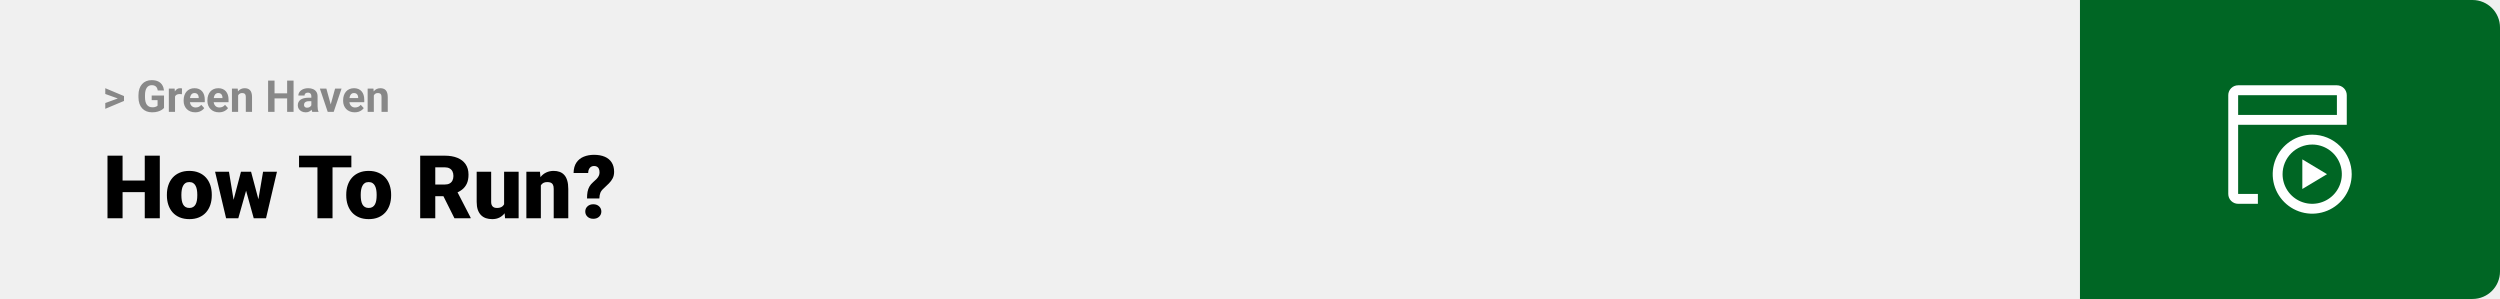
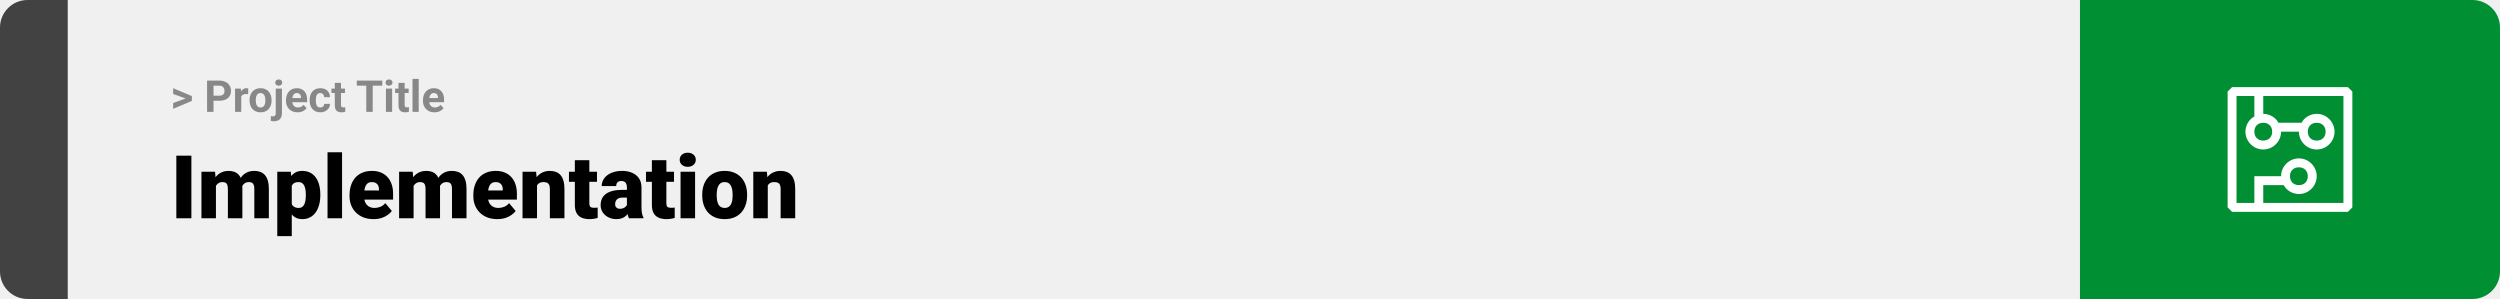
<svg xmlns="http://www.w3.org/2000/svg" width="1363" height="163" viewBox="0 0 1363 163" fill="none">
-   <rect width="1134" height="163" fill="#F0F0F0" />
-   <path d="M64.906 53.922L57.395 51.238V48.086L67.602 52.375V54.637L64.906 53.922ZM57.395 56.172L64.918 53.43L67.602 52.785V55.035L57.395 59.324V56.172ZM89.422 52.082V58.844C89.156 59.164 88.746 59.512 88.191 59.887C87.637 60.254 86.922 60.57 86.047 60.836C85.172 61.102 84.113 61.234 82.871 61.234C81.769 61.234 80.766 61.055 79.859 60.695C78.953 60.328 78.172 59.793 77.516 59.09C76.867 58.387 76.367 57.527 76.016 56.512C75.664 55.488 75.488 54.32 75.488 53.008V51.941C75.488 50.629 75.656 49.461 75.992 48.438C76.336 47.414 76.824 46.551 77.457 45.848C78.09 45.145 78.844 44.609 79.719 44.242C80.594 43.875 81.566 43.691 82.637 43.691C84.121 43.691 85.34 43.934 86.293 44.418C87.246 44.895 87.973 45.559 88.473 46.41C88.981 47.254 89.293 48.223 89.41 49.316H86C85.914 48.738 85.75 48.234 85.508 47.805C85.266 47.375 84.918 47.039 84.465 46.797C84.019 46.555 83.441 46.434 82.731 46.434C82.144 46.434 81.621 46.555 81.16 46.797C80.707 47.031 80.324 47.379 80.012 47.84C79.699 48.301 79.461 48.871 79.297 49.551C79.133 50.23 79.051 51.02 79.051 51.918V53.008C79.051 53.898 79.137 54.688 79.309 55.375C79.481 56.055 79.734 56.629 80.07 57.098C80.414 57.559 80.836 57.906 81.336 58.141C81.836 58.375 82.418 58.492 83.082 58.492C83.637 58.492 84.098 58.445 84.465 58.352C84.84 58.258 85.141 58.145 85.367 58.012C85.602 57.871 85.781 57.738 85.906 57.613V54.59H82.695V52.082H89.422ZM95.422 51.086V61H92.047V48.32H95.223L95.422 51.086ZM99.242 48.238L99.184 51.367C99.019 51.344 98.82 51.324 98.586 51.309C98.359 51.285 98.152 51.273 97.965 51.273C97.488 51.273 97.074 51.336 96.723 51.461C96.379 51.578 96.09 51.754 95.856 51.988C95.629 52.223 95.457 52.508 95.34 52.844C95.231 53.18 95.168 53.562 95.152 53.992L94.473 53.781C94.473 52.961 94.555 52.207 94.719 51.52C94.883 50.824 95.121 50.219 95.434 49.703C95.754 49.188 96.144 48.789 96.606 48.508C97.066 48.227 97.594 48.086 98.188 48.086C98.375 48.086 98.566 48.102 98.762 48.133C98.957 48.156 99.117 48.191 99.242 48.238ZM106.438 61.234C105.453 61.234 104.57 61.078 103.789 60.766C103.008 60.445 102.344 60.004 101.797 59.441C101.258 58.879 100.844 58.227 100.555 57.484C100.266 56.734 100.121 55.938 100.121 55.094V54.625C100.121 53.664 100.258 52.785 100.531 51.988C100.805 51.191 101.195 50.5 101.703 49.914C102.219 49.328 102.844 48.879 103.578 48.566C104.312 48.246 105.141 48.086 106.062 48.086C106.961 48.086 107.758 48.234 108.453 48.531C109.148 48.828 109.73 49.25 110.199 49.797C110.676 50.344 111.035 51 111.277 51.766C111.52 52.523 111.641 53.367 111.641 54.297V55.703H101.562V53.453H108.324V53.195C108.324 52.727 108.238 52.309 108.066 51.941C107.902 51.566 107.652 51.27 107.316 51.051C106.98 50.832 106.551 50.723 106.027 50.723C105.582 50.723 105.199 50.82 104.879 51.016C104.559 51.211 104.297 51.484 104.094 51.836C103.898 52.188 103.75 52.602 103.648 53.078C103.555 53.547 103.508 54.062 103.508 54.625V55.094C103.508 55.602 103.578 56.07 103.719 56.5C103.867 56.93 104.074 57.301 104.34 57.613C104.613 57.926 104.941 58.168 105.324 58.34C105.715 58.512 106.156 58.598 106.648 58.598C107.258 58.598 107.824 58.48 108.348 58.246C108.879 58.004 109.336 57.641 109.719 57.156L111.359 58.938C111.094 59.32 110.73 59.688 110.27 60.039C109.816 60.391 109.27 60.68 108.629 60.906C107.988 61.125 107.258 61.234 106.438 61.234ZM119.398 61.234C118.414 61.234 117.531 61.078 116.75 60.766C115.969 60.445 115.305 60.004 114.758 59.441C114.219 58.879 113.805 58.227 113.516 57.484C113.227 56.734 113.082 55.938 113.082 55.094V54.625C113.082 53.664 113.219 52.785 113.492 51.988C113.766 51.191 114.156 50.5 114.664 49.914C115.18 49.328 115.805 48.879 116.539 48.566C117.273 48.246 118.102 48.086 119.023 48.086C119.922 48.086 120.719 48.234 121.414 48.531C122.109 48.828 122.691 49.25 123.16 49.797C123.637 50.344 123.996 51 124.238 51.766C124.48 52.523 124.602 53.367 124.602 54.297V55.703H114.523V53.453H121.285V53.195C121.285 52.727 121.199 52.309 121.027 51.941C120.863 51.566 120.613 51.27 120.277 51.051C119.941 50.832 119.512 50.723 118.988 50.723C118.543 50.723 118.16 50.82 117.84 51.016C117.52 51.211 117.258 51.484 117.055 51.836C116.859 52.188 116.711 52.602 116.609 53.078C116.516 53.547 116.469 54.062 116.469 54.625V55.094C116.469 55.602 116.539 56.07 116.68 56.5C116.828 56.93 117.035 57.301 117.301 57.613C117.574 57.926 117.902 58.168 118.285 58.34C118.676 58.512 119.117 58.598 119.609 58.598C120.219 58.598 120.785 58.48 121.309 58.246C121.84 58.004 122.297 57.641 122.68 57.156L124.32 58.938C124.055 59.32 123.691 59.688 123.23 60.039C122.777 60.391 122.23 60.68 121.59 60.906C120.949 61.125 120.219 61.234 119.398 61.234ZM129.828 51.027V61H126.453V48.32H129.617L129.828 51.027ZM129.336 54.215H128.422C128.422 53.277 128.543 52.434 128.785 51.684C129.027 50.926 129.367 50.281 129.805 49.75C130.242 49.211 130.762 48.801 131.363 48.52C131.973 48.23 132.652 48.086 133.402 48.086C133.996 48.086 134.539 48.172 135.031 48.344C135.523 48.516 135.945 48.789 136.297 49.164C136.656 49.539 136.93 50.035 137.117 50.652C137.312 51.27 137.41 52.023 137.41 52.914V61H134.012V52.902C134.012 52.34 133.934 51.902 133.777 51.59C133.621 51.277 133.391 51.059 133.086 50.934C132.789 50.801 132.422 50.734 131.984 50.734C131.531 50.734 131.137 50.824 130.801 51.004C130.473 51.184 130.199 51.434 129.98 51.754C129.77 52.066 129.609 52.434 129.5 52.855C129.391 53.277 129.336 53.73 129.336 54.215ZM157.543 50.887V53.629H148.637V50.887H157.543ZM149.68 43.938V61H146.164V43.938H149.68ZM160.051 43.938V61H156.547V43.938H160.051ZM169.742 58.141V52.492C169.742 52.086 169.676 51.738 169.543 51.449C169.41 51.152 169.203 50.922 168.922 50.758C168.648 50.594 168.293 50.512 167.855 50.512C167.48 50.512 167.156 50.578 166.883 50.711C166.609 50.836 166.398 51.02 166.25 51.262C166.102 51.496 166.027 51.773 166.027 52.094H162.652C162.652 51.555 162.777 51.043 163.027 50.559C163.277 50.074 163.641 49.648 164.117 49.281C164.594 48.906 165.16 48.613 165.816 48.402C166.48 48.191 167.223 48.086 168.043 48.086C169.027 48.086 169.902 48.25 170.668 48.578C171.434 48.906 172.035 49.398 172.473 50.055C172.918 50.711 173.141 51.531 173.141 52.516V57.941C173.141 58.637 173.184 59.207 173.27 59.652C173.355 60.09 173.48 60.473 173.645 60.801V61H170.234C170.07 60.656 169.945 60.227 169.859 59.711C169.781 59.188 169.742 58.664 169.742 58.141ZM170.188 53.277L170.211 55.188H168.324C167.879 55.188 167.492 55.238 167.164 55.34C166.836 55.441 166.566 55.586 166.355 55.773C166.145 55.953 165.988 56.164 165.887 56.406C165.793 56.648 165.746 56.914 165.746 57.203C165.746 57.492 165.812 57.754 165.945 57.988C166.078 58.215 166.27 58.395 166.52 58.527C166.77 58.652 167.062 58.715 167.398 58.715C167.906 58.715 168.348 58.613 168.723 58.41C169.098 58.207 169.387 57.957 169.59 57.66C169.801 57.363 169.91 57.082 169.918 56.816L170.809 58.246C170.684 58.566 170.512 58.898 170.293 59.242C170.082 59.586 169.812 59.91 169.484 60.215C169.156 60.512 168.762 60.758 168.301 60.953C167.84 61.141 167.293 61.234 166.66 61.234C165.855 61.234 165.125 61.074 164.469 60.754C163.82 60.426 163.305 59.977 162.922 59.406C162.547 58.828 162.359 58.172 162.359 57.438C162.359 56.773 162.484 56.184 162.734 55.668C162.984 55.152 163.352 54.719 163.836 54.367C164.328 54.008 164.941 53.738 165.676 53.559C166.41 53.371 167.262 53.277 168.23 53.277H170.188ZM179.867 58.539L182.68 48.32H186.207L181.93 61H179.797L179.867 58.539ZM177.934 48.32L180.758 58.551L180.816 61H178.672L174.395 48.32H177.934ZM193.391 61.234C192.406 61.234 191.523 61.078 190.742 60.766C189.961 60.445 189.297 60.004 188.75 59.441C188.211 58.879 187.797 58.227 187.508 57.484C187.219 56.734 187.074 55.938 187.074 55.094V54.625C187.074 53.664 187.211 52.785 187.484 51.988C187.758 51.191 188.148 50.5 188.656 49.914C189.172 49.328 189.797 48.879 190.531 48.566C191.266 48.246 192.094 48.086 193.016 48.086C193.914 48.086 194.711 48.234 195.406 48.531C196.102 48.828 196.684 49.25 197.152 49.797C197.629 50.344 197.988 51 198.23 51.766C198.473 52.523 198.594 53.367 198.594 54.297V55.703H188.516V53.453H195.277V53.195C195.277 52.727 195.191 52.309 195.02 51.941C194.855 51.566 194.605 51.27 194.27 51.051C193.934 50.832 193.504 50.723 192.98 50.723C192.535 50.723 192.152 50.82 191.832 51.016C191.512 51.211 191.25 51.484 191.047 51.836C190.852 52.188 190.703 52.602 190.602 53.078C190.508 53.547 190.461 54.062 190.461 54.625V55.094C190.461 55.602 190.531 56.07 190.672 56.5C190.82 56.93 191.027 57.301 191.293 57.613C191.566 57.926 191.895 58.168 192.277 58.34C192.668 58.512 193.109 58.598 193.602 58.598C194.211 58.598 194.777 58.48 195.301 58.246C195.832 58.004 196.289 57.641 196.672 57.156L198.312 58.938C198.047 59.32 197.684 59.688 197.223 60.039C196.77 60.391 196.223 60.68 195.582 60.906C194.941 61.125 194.211 61.234 193.391 61.234ZM203.82 51.027V61H200.445V48.32H203.609L203.82 51.027ZM203.328 54.215H202.414C202.414 53.277 202.535 52.434 202.777 51.684C203.02 50.926 203.359 50.281 203.797 49.75C204.234 49.211 204.754 48.801 205.355 48.52C205.965 48.23 206.645 48.086 207.395 48.086C207.988 48.086 208.531 48.172 209.023 48.344C209.516 48.516 209.938 48.789 210.289 49.164C210.648 49.539 210.922 50.035 211.109 50.652C211.305 51.27 211.402 52.023 211.402 52.914V61H208.004V52.902C208.004 52.34 207.926 51.902 207.77 51.59C207.613 51.277 207.383 51.059 207.078 50.934C206.781 50.801 206.414 50.734 205.977 50.734C205.523 50.734 205.129 50.824 204.793 51.004C204.465 51.184 204.191 51.434 203.973 51.754C203.762 52.066 203.602 52.434 203.492 52.855C203.383 53.277 203.328 53.73 203.328 54.215Z" fill="#888888" />
-   <path d="M81.594 98.422V104.75H64.086V98.422H81.594ZM66.828 84.875V119H58.602V84.875H66.828ZM87.125 84.875V119H78.922V84.875H87.125ZM90.992 106.578V106.086C90.992 104.227 91.258 102.516 91.789 100.953C92.32 99.375 93.102 98.008 94.133 96.852C95.164 95.695 96.438 94.797 97.953 94.156C99.469 93.5 101.219 93.172 103.203 93.172C105.203 93.172 106.961 93.5 108.477 94.156C110.008 94.797 111.289 95.695 112.32 96.852C113.352 98.008 114.133 99.375 114.664 100.953C115.195 102.516 115.461 104.227 115.461 106.086V106.578C115.461 108.422 115.195 110.133 114.664 111.711C114.133 113.273 113.352 114.641 112.32 115.812C111.289 116.969 110.016 117.867 108.5 118.508C106.984 119.148 105.234 119.469 103.25 119.469C101.266 119.469 99.508 119.148 97.977 118.508C96.445 117.867 95.164 116.969 94.133 115.812C93.102 114.641 92.32 113.273 91.789 111.711C91.258 110.133 90.992 108.422 90.992 106.578ZM98.891 106.086V106.578C98.891 107.531 98.961 108.422 99.102 109.25C99.242 110.078 99.477 110.805 99.805 111.43C100.133 112.039 100.578 112.516 101.141 112.859C101.703 113.203 102.406 113.375 103.25 113.375C104.078 113.375 104.766 113.203 105.312 112.859C105.875 112.516 106.32 112.039 106.648 111.43C106.977 110.805 107.211 110.078 107.352 109.25C107.492 108.422 107.562 107.531 107.562 106.578V106.086C107.562 105.164 107.492 104.297 107.352 103.484C107.211 102.656 106.977 101.93 106.648 101.305C106.32 100.664 105.875 100.164 105.312 99.805C104.75 99.445 104.047 99.266 103.203 99.266C102.375 99.266 101.68 99.445 101.117 99.805C100.57 100.164 100.133 100.664 99.805 101.305C99.477 101.93 99.242 102.656 99.102 103.484C98.961 104.297 98.891 105.164 98.891 106.086ZM126.688 111.453L131.375 93.641H136.32L134.562 102.57L129.922 119H125.961L126.688 111.453ZM124.836 93.641L127.742 111.312L128.07 119H123.266L117.266 93.641H124.836ZM140.492 110.938L143.422 93.641H150.992L145.039 119H140.234L140.492 110.938ZM136.883 93.641L141.617 111.406L142.344 119H138.336L133.789 102.617L132.102 93.641H136.883ZM181.297 84.875V119H173.07V84.875H181.297ZM191.562 84.875V91.227H163.039V84.875H191.562ZM188.773 106.578V106.086C188.773 104.227 189.039 102.516 189.57 100.953C190.102 99.375 190.883 98.008 191.914 96.852C192.945 95.695 194.219 94.797 195.734 94.156C197.25 93.5 199 93.172 200.984 93.172C202.984 93.172 204.742 93.5 206.258 94.156C207.789 94.797 209.07 95.695 210.102 96.852C211.133 98.008 211.914 99.375 212.445 100.953C212.977 102.516 213.242 104.227 213.242 106.086V106.578C213.242 108.422 212.977 110.133 212.445 111.711C211.914 113.273 211.133 114.641 210.102 115.812C209.07 116.969 207.797 117.867 206.281 118.508C204.766 119.148 203.016 119.469 201.031 119.469C199.047 119.469 197.289 119.148 195.758 118.508C194.227 117.867 192.945 116.969 191.914 115.812C190.883 114.641 190.102 113.273 189.57 111.711C189.039 110.133 188.773 108.422 188.773 106.578ZM196.672 106.086V106.578C196.672 107.531 196.742 108.422 196.883 109.25C197.023 110.078 197.258 110.805 197.586 111.43C197.914 112.039 198.359 112.516 198.922 112.859C199.484 113.203 200.188 113.375 201.031 113.375C201.859 113.375 202.547 113.203 203.094 112.859C203.656 112.516 204.102 112.039 204.43 111.43C204.758 110.805 204.992 110.078 205.133 109.25C205.273 108.422 205.344 107.531 205.344 106.578V106.086C205.344 105.164 205.273 104.297 205.133 103.484C204.992 102.656 204.758 101.93 204.43 101.305C204.102 100.664 203.656 100.164 203.094 99.805C202.531 99.445 201.828 99.266 200.984 99.266C200.156 99.266 199.461 99.445 198.898 99.805C198.352 100.164 197.914 100.664 197.586 101.305C197.258 101.93 197.023 102.656 196.883 103.484C196.742 104.297 196.672 105.164 196.672 106.086ZM229.086 84.875H242.516C245.141 84.875 247.422 85.266 249.359 86.047C251.297 86.828 252.789 87.984 253.836 89.516C254.898 91.047 255.43 92.938 255.43 95.188C255.43 97.141 255.125 98.773 254.516 100.086C253.906 101.398 253.055 102.484 251.961 103.344C250.883 104.188 249.625 104.883 248.188 105.43L245.492 106.953H234.219L234.172 100.602H242.516C243.562 100.602 244.43 100.414 245.117 100.039C245.805 99.664 246.32 99.133 246.664 98.445C247.023 97.742 247.203 96.906 247.203 95.938C247.203 94.953 247.023 94.109 246.664 93.406C246.305 92.703 245.773 92.164 245.07 91.789C244.383 91.414 243.531 91.227 242.516 91.227H237.312V119H229.086V84.875ZM247.766 119L240.219 103.906L248.938 103.859L256.578 118.648V119H247.766ZM274.836 112.836V93.641H282.758V119H275.352L274.836 112.836ZM275.586 107.68L277.648 107.633C277.648 109.336 277.445 110.914 277.039 112.367C276.633 113.805 276.031 115.055 275.234 116.117C274.453 117.18 273.484 118.008 272.328 118.602C271.188 119.18 269.867 119.469 268.367 119.469C267.117 119.469 265.969 119.297 264.922 118.953C263.891 118.594 263 118.039 262.25 117.289C261.5 116.523 260.914 115.547 260.492 114.359C260.086 113.156 259.883 111.719 259.883 110.047V93.641H267.781V110.094C267.781 110.656 267.852 111.141 267.992 111.547C268.133 111.953 268.336 112.297 268.602 112.578C268.867 112.844 269.195 113.047 269.586 113.188C269.992 113.312 270.453 113.375 270.969 113.375C272.156 113.375 273.086 113.125 273.758 112.625C274.43 112.125 274.898 111.445 275.164 110.586C275.445 109.727 275.586 108.758 275.586 107.68ZM294.875 99.055V119H286.977V93.641H294.383L294.875 99.055ZM293.938 105.453L292.086 105.5C292.086 103.562 292.32 101.836 292.789 100.32C293.258 98.789 293.922 97.492 294.781 96.43C295.641 95.367 296.664 94.562 297.852 94.016C299.055 93.453 300.391 93.172 301.859 93.172C303.031 93.172 304.102 93.344 305.07 93.688C306.055 94.031 306.898 94.586 307.602 95.352C308.32 96.117 308.867 97.133 309.242 98.398C309.633 99.648 309.828 101.195 309.828 103.039V119H301.883V103.016C301.883 102 301.742 101.227 301.461 100.695C301.18 100.148 300.773 99.773 300.242 99.57C299.711 99.367 299.062 99.266 298.297 99.266C297.484 99.266 296.797 99.422 296.234 99.734C295.672 100.047 295.219 100.484 294.875 101.047C294.547 101.594 294.305 102.242 294.148 102.992C294.008 103.742 293.938 104.562 293.938 105.453ZM326.773 108.195H320.047C320.047 106.82 320.141 105.609 320.328 104.562C320.531 103.5 320.875 102.547 321.359 101.703C321.844 100.859 322.5 100.078 323.328 99.359C324.062 98.75 324.695 98.164 325.227 97.602C325.758 97.039 326.164 96.469 326.445 95.891C326.727 95.312 326.867 94.695 326.867 94.039C326.867 93.227 326.75 92.562 326.516 92.047C326.297 91.531 325.961 91.148 325.508 90.898C325.07 90.633 324.516 90.5 323.844 90.5C323.297 90.5 322.781 90.633 322.297 90.898C321.828 91.164 321.445 91.578 321.148 92.141C320.852 92.688 320.688 93.414 320.656 94.32H312.711C312.758 91.992 313.273 90.102 314.258 88.648C315.258 87.18 316.586 86.109 318.242 85.438C319.914 84.75 321.781 84.406 323.844 84.406C326.125 84.406 328.086 84.758 329.727 85.461C331.367 86.164 332.625 87.211 333.5 88.602C334.375 89.977 334.812 91.672 334.812 93.688C334.812 95.031 334.555 96.203 334.039 97.203C333.539 98.188 332.859 99.109 332 99.969C331.156 100.812 330.211 101.719 329.164 102.688C328.258 103.484 327.641 104.297 327.312 105.125C326.984 105.938 326.805 106.961 326.773 108.195ZM319.086 115.32C319.086 114.195 319.492 113.258 320.305 112.508C321.117 111.742 322.172 111.359 323.469 111.359C324.766 111.359 325.82 111.742 326.633 112.508C327.445 113.258 327.852 114.195 327.852 115.32C327.852 116.445 327.445 117.391 326.633 118.156C325.82 118.906 324.766 119.281 323.469 119.281C322.172 119.281 321.117 118.906 320.305 118.156C319.492 117.391 319.086 116.445 319.086 115.32Z" fill="black" />
-   <path d="M1134 0H1348C1356.28 0 1363 6.716 1363 15V148C1363 156.284 1356.28 163 1348 163H1134V0Z" fill="#006624" />
-   <path d="M1260.62 78.808C1263.81 78.808 1266.93 79.755 1269.59 81.53C1272.25 83.305 1274.32 85.828 1275.54 88.78C1276.76 91.731 1277.08 94.98 1276.46 98.113C1275.84 101.247 1274.3 104.125 1272.04 106.384C1269.78 108.643 1266.9 110.182 1263.77 110.805C1260.63 111.428 1257.39 111.108 1254.43 109.886C1251.48 108.663 1248.96 106.593 1247.18 103.936C1245.41 101.28 1244.46 98.156 1244.46 94.962C1244.46 90.677 1246.16 86.569 1249.19 83.539C1252.22 80.51 1256.33 78.808 1260.62 78.808ZM1260.62 73.423C1256.36 73.423 1252.19 74.686 1248.65 77.053C1245.11 79.42 1242.35 82.784 1240.72 86.719C1239.09 90.655 1238.66 94.986 1239.49 99.164C1240.32 103.342 1242.37 107.179 1245.39 110.192C1248.4 113.204 1252.24 115.255 1256.41 116.086C1260.59 116.917 1264.92 116.491 1268.86 114.861C1272.79 113.23 1276.16 110.47 1278.52 106.928C1280.89 103.386 1282.15 99.222 1282.15 94.962C1282.15 89.249 1279.88 83.771 1275.85 79.732C1271.81 75.692 1266.33 73.423 1260.62 73.423Z" fill="white" />
-   <path d="M1274.08 46.5H1220.23C1218.8 46.5 1217.43 47.067 1216.42 48.077C1215.41 49.087 1214.85 50.456 1214.85 51.885V105.731C1214.85 107.159 1215.41 108.528 1216.42 109.538C1217.43 110.548 1218.8 111.115 1220.23 111.115H1231V105.731H1220.23V68.038H1279.46V51.885C1279.46 50.456 1278.89 49.087 1277.88 48.077C1276.87 47.067 1275.5 46.5 1274.08 46.5ZM1220.23 62.654V51.885H1274.08V62.654H1220.23Z" fill="white" />
-   <path d="M1255.23 86.885V103.039L1268.69 94.962L1255.23 86.885Z" fill="white" />
+   <path d="M0 15C0 6.716 6.716 0 15 0H37V163H15C6.716 163 0 156.284 0 148V15Z" fill="#424242" />
+   <rect width="1097" height="163" transform="translate(37)" fill="#F0F0F0" />
+   <path d="M101.906 53.922L94.394 51.238V48.086L104.602 52.375V54.637L101.906 53.922ZM94.394 56.172L101.918 53.43L104.602 52.785V55.035L94.394 59.324V56.172ZM119.543 54.918H115.195V52.176H119.543C120.215 52.176 120.762 52.066 121.184 51.848C121.605 51.621 121.914 51.309 122.109 50.91C122.305 50.512 122.402 50.062 122.402 49.562C122.402 49.055 122.305 48.582 122.109 48.145C121.914 47.707 121.605 47.355 121.184 47.09C120.762 46.824 120.215 46.691 119.543 46.691H116.414V61H112.898V43.938H119.543C120.879 43.938 122.023 44.18 122.977 44.664C123.938 45.141 124.672 45.801 125.18 46.645C125.688 47.488 125.941 48.453 125.941 49.539C125.941 50.641 125.688 51.594 125.18 52.398C124.672 53.203 123.938 53.824 122.977 54.262C122.023 54.699 120.879 54.918 119.543 54.918ZM131.531 51.086V61H128.156V48.32H131.332L131.531 51.086ZM135.352 48.238L135.293 51.367C135.129 51.344 134.93 51.324 134.695 51.309C134.469 51.285 134.262 51.273 134.074 51.273C133.598 51.273 133.184 51.336 132.832 51.461C132.488 51.578 132.199 51.754 131.965 51.988C131.738 52.223 131.566 52.508 131.449 52.844C131.34 53.18 131.277 53.562 131.262 53.992L130.582 53.781C130.582 52.961 130.664 52.207 130.828 51.52C130.992 50.824 131.23 50.219 131.543 49.703C131.863 49.188 132.254 48.789 132.715 48.508C133.176 48.227 133.703 48.086 134.297 48.086C134.484 48.086 134.676 48.102 134.871 48.133C135.066 48.156 135.227 48.191 135.352 48.238ZM136.055 54.789V54.543C136.055 53.613 136.188 52.758 136.453 51.977C136.719 51.188 137.105 50.504 137.613 49.926C138.121 49.348 138.746 48.898 139.488 48.578C140.23 48.25 141.082 48.086 142.043 48.086C143.004 48.086 143.859 48.25 144.609 48.578C145.359 48.898 145.988 49.348 146.496 49.926C147.012 50.504 147.402 51.188 147.668 51.977C147.934 52.758 148.066 53.613 148.066 54.543V54.789C148.066 55.711 147.934 56.566 147.668 57.355C147.402 58.137 147.012 58.82 146.496 59.406C145.988 59.984 145.363 60.434 144.621 60.754C143.879 61.074 143.027 61.234 142.066 61.234C141.105 61.234 140.25 61.074 139.5 60.754C138.758 60.434 138.129 59.984 137.613 59.406C137.105 58.82 136.719 58.137 136.453 57.355C136.188 56.566 136.055 55.711 136.055 54.789ZM139.43 54.543V54.789C139.43 55.32 139.477 55.816 139.57 56.277C139.664 56.738 139.812 57.145 140.016 57.496C140.227 57.84 140.5 58.109 140.836 58.305C141.172 58.5 141.582 58.598 142.066 58.598C142.535 58.598 142.938 58.5 143.273 58.305C143.609 58.109 143.879 57.84 144.082 57.496C144.285 57.145 144.434 56.738 144.527 56.277C144.629 55.816 144.68 55.32 144.68 54.789V54.543C144.68 54.027 144.629 53.543 144.527 53.09C144.434 52.629 144.281 52.223 144.07 51.871C143.867 51.512 143.598 51.23 143.262 51.027C142.926 50.824 142.52 50.723 142.043 50.723C141.566 50.723 141.16 50.824 140.824 51.027C140.496 51.23 140.227 51.512 140.016 51.871C139.812 52.223 139.664 52.629 139.57 53.09C139.477 53.543 139.43 54.027 139.43 54.543ZM150.328 48.32H153.715V61.762C153.715 62.699 153.543 63.492 153.199 64.141C152.855 64.789 152.359 65.281 151.711 65.617C151.062 65.953 150.277 66.121 149.355 66.121C149.066 66.121 148.785 66.106 148.512 66.074C148.23 66.043 147.941 65.992 147.645 65.922L147.656 63.332C147.844 63.363 148.027 63.387 148.207 63.402C148.379 63.426 148.555 63.438 148.734 63.438C149.086 63.438 149.379 63.379 149.613 63.262C149.848 63.145 150.023 62.961 150.141 62.711C150.266 62.469 150.328 62.152 150.328 61.762V48.32ZM150.059 45.016C150.059 44.523 150.23 44.117 150.574 43.797C150.926 43.477 151.387 43.316 151.957 43.316C152.535 43.316 152.996 43.477 153.34 43.797C153.684 44.117 153.855 44.523 153.855 45.016C153.855 45.508 153.684 45.914 153.34 46.234C152.996 46.555 152.535 46.715 151.957 46.715C151.387 46.715 150.926 46.555 150.574 46.234C150.23 45.914 150.059 45.508 150.059 45.016ZM162.234 61.234C161.25 61.234 160.367 61.078 159.586 60.766C158.805 60.445 158.141 60.004 157.594 59.441C157.055 58.879 156.641 58.227 156.352 57.484C156.062 56.734 155.918 55.938 155.918 55.094V54.625C155.918 53.664 156.055 52.785 156.328 51.988C156.602 51.191 156.992 50.5 157.5 49.914C158.016 49.328 158.641 48.879 159.375 48.566C160.109 48.246 160.938 48.086 161.859 48.086C162.758 48.086 163.555 48.234 164.25 48.531C164.945 48.828 165.527 49.25 165.996 49.797C166.473 50.344 166.832 51 167.074 51.766C167.316 52.523 167.438 53.367 167.438 54.297V55.703H157.359V53.453H164.121V53.195C164.121 52.727 164.035 52.309 163.863 51.941C163.699 51.566 163.449 51.27 163.113 51.051C162.777 50.832 162.348 50.723 161.824 50.723C161.379 50.723 160.996 50.82 160.676 51.016C160.355 51.211 160.094 51.484 159.891 51.836C159.695 52.188 159.547 52.602 159.445 53.078C159.352 53.547 159.305 54.062 159.305 54.625V55.094C159.305 55.602 159.375 56.07 159.516 56.5C159.664 56.93 159.871 57.301 160.137 57.613C160.41 57.926 160.738 58.168 161.121 58.34C161.512 58.512 161.953 58.598 162.445 58.598C163.055 58.598 163.621 58.48 164.145 58.246C164.676 58.004 165.133 57.641 165.516 57.156L167.156 58.938C166.891 59.32 166.527 59.688 166.066 60.039C165.613 60.391 165.066 60.68 164.426 60.906C163.785 61.125 163.055 61.234 162.234 61.234ZM174.598 58.598C175.012 58.598 175.379 58.52 175.699 58.363C176.02 58.199 176.27 57.973 176.449 57.684C176.637 57.387 176.734 57.039 176.742 56.641H179.918C179.91 57.531 179.672 58.324 179.203 59.02C178.734 59.707 178.105 60.25 177.316 60.648C176.527 61.039 175.645 61.234 174.668 61.234C173.684 61.234 172.824 61.07 172.09 60.742C171.363 60.414 170.758 59.961 170.273 59.383C169.789 58.797 169.426 58.117 169.184 57.344C168.941 56.562 168.82 55.727 168.82 54.836V54.496C168.82 53.598 168.941 52.762 169.184 51.988C169.426 51.207 169.789 50.527 170.273 49.949C170.758 49.363 171.363 48.906 172.09 48.578C172.816 48.25 173.668 48.086 174.645 48.086C175.684 48.086 176.594 48.285 177.375 48.684C178.164 49.082 178.781 49.652 179.227 50.395C179.68 51.129 179.91 52 179.918 53.008H176.742C176.734 52.586 176.645 52.203 176.473 51.859C176.309 51.516 176.066 51.242 175.746 51.039C175.434 50.828 175.047 50.723 174.586 50.723C174.094 50.723 173.691 50.828 173.379 51.039C173.066 51.242 172.824 51.523 172.652 51.883C172.48 52.234 172.359 52.637 172.289 53.09C172.227 53.535 172.195 54.004 172.195 54.496V54.836C172.195 55.328 172.227 55.801 172.289 56.254C172.352 56.707 172.469 57.109 172.641 57.461C172.82 57.812 173.066 58.09 173.379 58.293C173.691 58.496 174.098 58.598 174.598 58.598ZM188.086 48.32V50.711H180.703V48.32H188.086ZM182.531 45.191H185.906V57.18C185.906 57.547 185.953 57.828 186.047 58.023C186.148 58.219 186.297 58.355 186.492 58.434C186.688 58.504 186.934 58.539 187.23 58.539C187.441 58.539 187.629 58.531 187.793 58.516C187.965 58.492 188.109 58.469 188.227 58.445L188.238 60.93C187.949 61.023 187.637 61.098 187.301 61.152C186.965 61.207 186.594 61.234 186.188 61.234C185.445 61.234 184.797 61.113 184.242 60.871C183.695 60.621 183.273 60.223 182.977 59.676C182.68 59.129 182.531 58.41 182.531 57.52V45.191ZM203.191 43.938V61H199.688V43.938H203.191ZM208.441 43.938V46.691H194.52V43.938H208.441ZM213.797 48.32V61H210.41V48.32H213.797ZM210.199 45.016C210.199 44.523 210.371 44.117 210.715 43.797C211.059 43.477 211.52 43.316 212.098 43.316C212.668 43.316 213.125 43.477 213.469 43.797C213.82 44.117 213.996 44.523 213.996 45.016C213.996 45.508 213.82 45.914 213.469 46.234C213.125 46.555 212.668 46.715 212.098 46.715C211.52 46.715 211.059 46.555 210.715 46.234C210.371 45.914 210.199 45.508 210.199 45.016ZM222.797 48.32V50.711H215.414V48.32H222.797ZM217.242 45.191H220.617V57.18C220.617 57.547 220.664 57.828 220.758 58.023C220.859 58.219 221.008 58.355 221.203 58.434C221.398 58.504 221.645 58.539 221.941 58.539C222.152 58.539 222.34 58.531 222.504 58.516C222.676 58.492 222.82 58.469 222.938 58.445L222.949 60.93C222.66 61.023 222.348 61.098 222.012 61.152C221.676 61.207 221.305 61.234 220.898 61.234C220.156 61.234 219.508 61.113 218.953 60.871C218.406 60.621 217.984 60.223 217.688 59.676C217.391 59.129 217.242 58.41 217.242 57.52V45.191ZM228.281 43V61H224.895V43H228.281ZM236.906 61.234C235.922 61.234 235.039 61.078 234.258 60.766C233.477 60.445 232.812 60.004 232.266 59.441C231.727 58.879 231.312 58.227 231.023 57.484C230.734 56.734 230.59 55.938 230.59 55.094V54.625C230.59 53.664 230.727 52.785 231 51.988C231.273 51.191 231.664 50.5 232.172 49.914C232.688 49.328 233.312 48.879 234.047 48.566C234.781 48.246 235.609 48.086 236.531 48.086C237.43 48.086 238.227 48.234 238.922 48.531C239.617 48.828 240.199 49.25 240.668 49.797C241.145 50.344 241.504 51 241.746 51.766C241.988 52.523 242.109 53.367 242.109 54.297V55.703H232.031V53.453H238.793V53.195C238.793 52.727 238.707 52.309 238.535 51.941C238.371 51.566 238.121 51.27 237.785 51.051C237.449 50.832 237.02 50.723 236.496 50.723C236.051 50.723 235.668 50.82 235.348 51.016C235.027 51.211 234.766 51.484 234.562 51.836C234.367 52.188 234.219 52.602 234.117 53.078C234.023 53.547 233.977 54.062 233.977 54.625V55.094C233.977 55.602 234.047 56.07 234.188 56.5C234.336 56.93 234.543 57.301 234.809 57.613C235.082 57.926 235.41 58.168 235.793 58.34C236.184 58.512 236.625 58.598 237.117 58.598C237.727 58.598 238.293 58.48 238.816 58.246C239.348 58.004 239.805 57.641 240.188 57.156L241.828 58.938C241.562 59.32 241.199 59.688 240.738 60.039C240.285 60.391 239.738 60.68 239.098 60.906C238.457 61.125 237.727 61.234 236.906 61.234Z" fill="#888888" />
+   <path d="M104.344 84.875V119H96.141V84.875H104.344ZM117.727 99.008V119H109.828V93.641H117.234L117.727 99.008ZM116.766 105.453L114.961 105.5C114.961 103.719 115.172 102.078 115.594 100.578C116.016 99.078 116.641 97.773 117.469 96.664C118.297 95.555 119.312 94.695 120.516 94.086C121.734 93.477 123.141 93.172 124.734 93.172C125.844 93.172 126.852 93.344 127.758 93.688C128.664 94.016 129.445 94.539 130.102 95.258C130.758 95.961 131.258 96.883 131.602 98.023C131.961 99.148 132.141 100.5 132.141 102.078V119H124.242V103.086C124.242 102.008 124.117 101.195 123.867 100.648C123.633 100.102 123.289 99.734 122.836 99.547C122.383 99.359 121.828 99.266 121.172 99.266C120.484 99.266 119.867 99.422 119.32 99.734C118.773 100.047 118.305 100.484 117.914 101.047C117.539 101.594 117.25 102.242 117.047 102.992C116.859 103.742 116.766 104.562 116.766 105.453ZM131.25 105.453L129.047 105.5C129.047 103.719 129.242 102.078 129.633 100.578C130.039 99.078 130.641 97.773 131.438 96.664C132.25 95.555 133.258 94.695 134.461 94.086C135.664 93.477 137.062 93.172 138.656 93.172C139.812 93.172 140.875 93.344 141.844 93.688C142.812 94.031 143.648 94.586 144.352 95.352C145.055 96.117 145.602 97.133 145.992 98.398C146.383 99.648 146.578 101.195 146.578 103.039V119H138.656V103.039C138.656 101.992 138.531 101.203 138.281 100.672C138.047 100.125 137.703 99.758 137.25 99.57C136.797 99.367 136.258 99.266 135.633 99.266C134.883 99.266 134.234 99.422 133.688 99.734C133.141 100.047 132.68 100.484 132.305 101.047C131.945 101.594 131.68 102.242 131.508 102.992C131.336 103.742 131.25 104.562 131.25 105.453ZM159.07 98.516V128.75H151.172V93.641H158.531L159.07 98.516ZM174.633 106.016V106.508C174.633 108.352 174.422 110.062 174 111.641C173.578 113.219 172.953 114.594 172.125 115.766C171.297 116.938 170.266 117.852 169.031 118.508C167.812 119.148 166.398 119.469 164.789 119.469C163.273 119.469 161.969 119.133 160.875 118.461C159.781 117.789 158.867 116.859 158.133 115.672C157.398 114.484 156.805 113.125 156.352 111.594C155.898 110.062 155.539 108.445 155.273 106.742V106.109C155.539 104.281 155.898 102.586 156.352 101.023C156.805 99.445 157.398 98.07 158.133 96.898C158.867 95.727 159.773 94.812 160.852 94.156C161.945 93.5 163.25 93.172 164.766 93.172C166.375 93.172 167.789 93.477 169.008 94.086C170.242 94.695 171.273 95.57 172.102 96.711C172.945 97.836 173.578 99.188 174 100.766C174.422 102.344 174.633 104.094 174.633 106.016ZM166.734 106.508V106.016C166.734 105.031 166.664 104.133 166.523 103.32C166.383 102.492 166.156 101.773 165.844 101.164C165.547 100.555 165.148 100.086 164.648 99.758C164.148 99.43 163.531 99.266 162.797 99.266C161.953 99.266 161.242 99.398 160.664 99.664C160.102 99.914 159.648 100.305 159.305 100.836C158.977 101.352 158.742 102 158.602 102.781C158.477 103.547 158.422 104.445 158.438 105.477V107.398C158.406 108.586 158.523 109.633 158.789 110.539C159.055 111.43 159.516 112.125 160.172 112.625C160.828 113.125 161.719 113.375 162.844 113.375C163.594 113.375 164.219 113.203 164.719 112.859C165.219 112.5 165.617 112.008 165.914 111.383C166.211 110.742 166.422 110.008 166.547 109.18C166.672 108.352 166.734 107.461 166.734 106.508ZM186.492 83V119H178.57V83H186.492ZM203.648 119.469C201.586 119.469 199.742 119.148 198.117 118.508C196.492 117.852 195.117 116.953 193.992 115.812C192.883 114.672 192.031 113.359 191.438 111.875C190.859 110.391 190.57 108.82 190.57 107.164V106.273C190.57 104.414 190.828 102.695 191.344 101.117C191.859 99.523 192.625 98.133 193.641 96.945C194.656 95.758 195.93 94.836 197.461 94.18C198.992 93.508 200.773 93.172 202.805 93.172C204.602 93.172 206.211 93.461 207.633 94.039C209.055 94.617 210.258 95.445 211.242 96.523C212.242 97.602 213 98.906 213.516 100.438C214.047 101.969 214.312 103.688 214.312 105.594V108.805H193.594V103.859H206.602V103.25C206.617 102.406 206.469 101.688 206.156 101.094C205.859 100.5 205.422 100.047 204.844 99.734C204.266 99.422 203.562 99.266 202.734 99.266C201.875 99.266 201.164 99.453 200.602 99.828C200.055 100.203 199.625 100.719 199.312 101.375C199.016 102.016 198.805 102.758 198.68 103.602C198.555 104.445 198.492 105.336 198.492 106.273V107.164C198.492 108.102 198.617 108.953 198.867 109.719C199.133 110.484 199.508 111.141 199.992 111.688C200.492 112.219 201.086 112.633 201.773 112.93C202.477 113.227 203.273 113.375 204.164 113.375C205.242 113.375 206.305 113.172 207.352 112.766C208.398 112.359 209.297 111.688 210.047 110.75L213.633 115.016C213.117 115.75 212.383 116.461 211.43 117.148C210.492 117.836 209.367 118.398 208.055 118.836C206.742 119.258 205.273 119.469 203.648 119.469ZM225.492 99.008V119H217.594V93.641H225L225.492 99.008ZM224.531 105.453L222.727 105.5C222.727 103.719 222.938 102.078 223.359 100.578C223.781 99.078 224.406 97.773 225.234 96.664C226.062 95.555 227.078 94.695 228.281 94.086C229.5 93.477 230.906 93.172 232.5 93.172C233.609 93.172 234.617 93.344 235.523 93.688C236.43 94.016 237.211 94.539 237.867 95.258C238.523 95.961 239.023 96.883 239.367 98.023C239.727 99.148 239.906 100.5 239.906 102.078V119H232.008V103.086C232.008 102.008 231.883 101.195 231.633 100.648C231.398 100.102 231.055 99.734 230.602 99.547C230.148 99.359 229.594 99.266 228.938 99.266C228.25 99.266 227.633 99.422 227.086 99.734C226.539 100.047 226.07 100.484 225.68 101.047C225.305 101.594 225.016 102.242 224.812 102.992C224.625 103.742 224.531 104.562 224.531 105.453ZM239.016 105.453L236.812 105.5C236.812 103.719 237.008 102.078 237.398 100.578C237.805 99.078 238.406 97.773 239.203 96.664C240.016 95.555 241.023 94.695 242.227 94.086C243.43 93.477 244.828 93.172 246.422 93.172C247.578 93.172 248.641 93.344 249.609 93.688C250.578 94.031 251.414 94.586 252.117 95.352C252.82 96.117 253.367 97.133 253.758 98.398C254.148 99.648 254.344 101.195 254.344 103.039V119H246.422V103.039C246.422 101.992 246.297 101.203 246.047 100.672C245.812 100.125 245.469 99.758 245.016 99.57C244.562 99.367 244.023 99.266 243.398 99.266C242.648 99.266 242 99.422 241.453 99.734C240.906 100.047 240.445 100.484 240.07 101.047C239.711 101.594 239.445 102.242 239.273 102.992C239.102 103.742 239.016 104.562 239.016 105.453ZM271.148 119.469C269.086 119.469 267.242 119.148 265.617 118.508C263.992 117.852 262.617 116.953 261.492 115.812C260.383 114.672 259.531 113.359 258.938 111.875C258.359 110.391 258.07 108.82 258.07 107.164V106.273C258.07 104.414 258.328 102.695 258.844 101.117C259.359 99.523 260.125 98.133 261.141 96.945C262.156 95.758 263.43 94.836 264.961 94.18C266.492 93.508 268.273 93.172 270.305 93.172C272.102 93.172 273.711 93.461 275.133 94.039C276.555 94.617 277.758 95.445 278.742 96.523C279.742 97.602 280.5 98.906 281.016 100.438C281.547 101.969 281.812 103.688 281.812 105.594V108.805H261.094V103.859H274.102V103.25C274.117 102.406 273.969 101.688 273.656 101.094C273.359 100.5 272.922 100.047 272.344 99.734C271.766 99.422 271.062 99.266 270.234 99.266C269.375 99.266 268.664 99.453 268.102 99.828C267.555 100.203 267.125 100.719 266.812 101.375C266.516 102.016 266.305 102.758 266.18 103.602C266.055 104.445 265.992 105.336 265.992 106.273V107.164C265.992 108.102 266.117 108.953 266.367 109.719C266.633 110.484 267.008 111.141 267.492 111.688C267.992 112.219 268.586 112.633 269.273 112.93C269.977 113.227 270.773 113.375 271.664 113.375C272.742 113.375 273.805 113.172 274.852 112.766C275.898 112.359 276.797 111.688 277.547 110.75L281.133 115.016C280.617 115.75 279.883 116.461 278.93 117.148C277.992 117.836 276.867 118.398 275.555 118.836C274.242 119.258 272.773 119.469 271.148 119.469ZM292.781 99.055V119H284.883V93.641H292.289L292.781 99.055ZM291.844 105.453L289.992 105.5C289.992 103.562 290.227 101.836 290.695 100.32C291.164 98.789 291.828 97.492 292.688 96.43C293.547 95.367 294.57 94.562 295.758 94.016C296.961 93.453 298.297 93.172 299.766 93.172C300.938 93.172 302.008 93.344 302.977 93.688C303.961 94.031 304.805 94.586 305.508 95.352C306.227 96.117 306.773 97.133 307.148 98.398C307.539 99.648 307.734 101.195 307.734 103.039V119H299.789V103.016C299.789 102 299.648 101.227 299.367 100.695C299.086 100.148 298.68 99.773 298.148 99.57C297.617 99.367 296.969 99.266 296.203 99.266C295.391 99.266 294.703 99.422 294.141 99.734C293.578 100.047 293.125 100.484 292.781 101.047C292.453 101.594 292.211 102.242 292.055 102.992C291.914 103.742 291.844 104.562 291.844 105.453ZM325.477 93.641V99.125H310.195V93.641H325.477ZM313.406 87.336H321.305V110.727C321.305 111.398 321.383 111.922 321.539 112.297C321.695 112.656 321.961 112.914 322.336 113.07C322.727 113.211 323.242 113.281 323.883 113.281C324.336 113.281 324.711 113.273 325.008 113.258C325.305 113.227 325.586 113.188 325.852 113.141V118.789C325.18 119.008 324.477 119.172 323.742 119.281C323.008 119.406 322.227 119.469 321.398 119.469C319.711 119.469 318.266 119.203 317.062 118.672C315.875 118.141 314.969 117.305 314.344 116.164C313.719 115.023 313.406 113.539 313.406 111.711V87.336ZM341.789 112.625V102.172C341.789 101.453 341.688 100.836 341.484 100.32C341.281 99.805 340.961 99.406 340.523 99.125C340.086 98.828 339.5 98.68 338.766 98.68C338.172 98.68 337.664 98.781 337.242 98.984C336.82 99.188 336.5 99.492 336.281 99.898C336.062 100.305 335.953 100.82 335.953 101.445H328.055C328.055 100.273 328.312 99.188 328.828 98.188C329.359 97.172 330.109 96.289 331.078 95.539C332.062 94.789 333.234 94.211 334.594 93.805C335.969 93.383 337.5 93.172 339.188 93.172C341.203 93.172 343 93.508 344.578 94.18C346.172 94.852 347.43 95.859 348.352 97.203C349.273 98.531 349.734 100.203 349.734 102.219V112.602C349.734 114.258 349.828 115.516 350.016 116.375C350.203 117.219 350.469 117.961 350.812 118.602V119H342.891C342.516 118.219 342.234 117.266 342.047 116.141C341.875 115 341.789 113.828 341.789 112.625ZM342.75 103.508L342.797 107.727H339.305C338.57 107.727 337.945 107.828 337.43 108.031C336.93 108.234 336.523 108.516 336.211 108.875C335.914 109.219 335.695 109.609 335.555 110.047C335.43 110.484 335.367 110.945 335.367 111.43C335.367 111.898 335.477 112.32 335.695 112.695C335.93 113.055 336.242 113.336 336.633 113.539C337.023 113.742 337.461 113.844 337.945 113.844C338.82 113.844 339.562 113.68 340.172 113.352C340.797 113.008 341.273 112.594 341.602 112.109C341.93 111.625 342.094 111.172 342.094 110.75L343.828 113.984C343.516 114.609 343.156 115.242 342.75 115.883C342.359 116.523 341.867 117.117 341.273 117.664C340.695 118.195 339.984 118.633 339.141 118.977C338.297 119.305 337.273 119.469 336.07 119.469C334.508 119.469 333.07 119.148 331.758 118.508C330.461 117.867 329.422 116.977 328.641 115.836C327.859 114.68 327.469 113.352 327.469 111.852C327.469 110.539 327.703 109.367 328.172 108.336C328.656 107.305 329.383 106.43 330.352 105.711C331.32 104.992 332.555 104.445 334.055 104.07C335.555 103.695 337.32 103.508 339.352 103.508H342.75ZM367.477 93.641V99.125H352.195V93.641H367.477ZM355.406 87.336H363.305V110.727C363.305 111.398 363.383 111.922 363.539 112.297C363.695 112.656 363.961 112.914 364.336 113.07C364.727 113.211 365.242 113.281 365.883 113.281C366.336 113.281 366.711 113.273 367.008 113.258C367.305 113.227 367.586 113.188 367.852 113.141V118.789C367.18 119.008 366.477 119.172 365.742 119.281C365.008 119.406 364.227 119.469 363.398 119.469C361.711 119.469 360.266 119.203 359.062 118.672C357.875 118.141 356.969 117.305 356.344 116.164C355.719 115.023 355.406 113.539 355.406 111.711V87.336ZM378.961 93.641V119H371.039V93.641H378.961ZM370.57 87.102C370.57 85.977 370.977 85.055 371.789 84.336C372.602 83.617 373.656 83.258 374.953 83.258C376.25 83.258 377.305 83.617 378.117 84.336C378.93 85.055 379.336 85.977 379.336 87.102C379.336 88.227 378.93 89.148 378.117 89.867C377.305 90.586 376.25 90.945 374.953 90.945C373.656 90.945 372.602 90.586 371.789 89.867C370.977 89.148 370.57 88.227 370.57 87.102ZM382.852 106.578V106.086C382.852 104.227 383.117 102.516 383.648 100.953C384.18 99.375 384.961 98.008 385.992 96.852C387.023 95.695 388.297 94.797 389.812 94.156C391.328 93.5 393.078 93.172 395.062 93.172C397.062 93.172 398.82 93.5 400.336 94.156C401.867 94.797 403.148 95.695 404.18 96.852C405.211 98.008 405.992 99.375 406.523 100.953C407.055 102.516 407.32 104.227 407.32 106.086V106.578C407.32 108.422 407.055 110.133 406.523 111.711C405.992 113.273 405.211 114.641 404.18 115.812C403.148 116.969 401.875 117.867 400.359 118.508C398.844 119.148 397.094 119.469 395.109 119.469C393.125 119.469 391.367 119.148 389.836 118.508C388.305 117.867 387.023 116.969 385.992 115.812C384.961 114.641 384.18 113.273 383.648 111.711C383.117 110.133 382.852 108.422 382.852 106.578ZM390.75 106.086V106.578C390.75 107.531 390.82 108.422 390.961 109.25C391.102 110.078 391.336 110.805 391.664 111.43C391.992 112.039 392.438 112.516 393 112.859C393.562 113.203 394.266 113.375 395.109 113.375C395.938 113.375 396.625 113.203 397.172 112.859C397.734 112.516 398.18 112.039 398.508 111.43C398.836 110.805 399.07 110.078 399.211 109.25C399.352 108.422 399.422 107.531 399.422 106.578V106.086C399.422 105.164 399.352 104.297 399.211 103.484C399.07 102.656 398.836 101.93 398.508 101.305C398.18 100.664 397.734 100.164 397.172 99.805C396.609 99.445 395.906 99.266 395.062 99.266C394.234 99.266 393.539 99.445 392.977 99.805C392.43 100.164 391.992 100.664 391.664 101.305C391.336 101.93 391.102 102.656 390.961 103.484C390.82 104.297 390.75 105.164 390.75 106.086ZM418.594 99.055V119H410.695V93.641H418.102L418.594 99.055ZM417.656 105.453L415.805 105.5C415.805 103.562 416.039 101.836 416.508 100.32C416.977 98.789 417.641 97.492 418.5 96.43C419.359 95.367 420.383 94.562 421.57 94.016C422.773 93.453 424.109 93.172 425.578 93.172C426.75 93.172 427.82 93.344 428.789 93.688C429.773 94.031 430.617 94.586 431.32 95.352C432.039 96.117 432.586 97.133 432.961 98.398C433.352 99.648 433.547 101.195 433.547 103.039V119H425.602V103.016C425.602 102 425.461 101.227 425.18 100.695C424.898 100.148 424.492 99.773 423.961 99.57C423.43 99.367 422.781 99.266 422.016 99.266C421.203 99.266 420.516 99.422 419.953 99.734C419.391 100.047 418.938 100.484 418.594 101.047C418.266 101.594 418.023 102.242 417.867 102.992C417.727 103.742 417.656 104.562 417.656 105.453Z" fill="black" />
+   <path d="M1134 0H1348C1356.28 0 1363 6.716 1363 15V148C1363 156.284 1356.28 163 1348 163H1134V0Z" fill="#008F32" />
+   <path d="M1280.07 47.5H1216.93L1214.5 49.929V113.071L1216.93 115.5H1280.07L1282.5 113.071V49.929L1280.07 47.5ZM1277.64 110.643H1233.93V100.929H1245.1C1246.56 103.843 1249.96 105.786 1253.36 105.786C1258.7 105.786 1263.07 101.414 1263.07 96.071C1263.07 90.729 1258.7 86.357 1253.36 86.357C1248.01 86.357 1243.64 90.729 1243.64 96.071H1229.07V110.643H1219.36V52.357H1229.07V63.529C1226.16 64.986 1224.21 68.386 1224.21 71.786C1224.21 77.129 1228.59 81.5 1233.93 81.5C1239.27 81.5 1243.64 77.129 1243.64 71.786H1253.36C1253.36 77.129 1257.73 81.5 1263.07 81.5C1268.41 81.5 1272.79 77.129 1272.79 71.786C1272.79 66.443 1268.41 62.071 1263.07 62.071C1259.67 62.071 1256.27 64.014 1254.81 66.929H1242.19C1240.73 64.014 1237.33 62.071 1233.93 62.071V52.357H1277.64V110.643ZM1248.5 96.071C1248.5 93.157 1250.44 91.214 1253.36 91.214C1256.27 91.214 1258.21 93.157 1258.21 96.071C1258.21 98.986 1256.27 100.929 1253.36 100.929C1250.44 100.929 1248.5 98.986 1248.5 96.071ZM1233.93 66.929C1236.84 66.929 1238.79 68.871 1238.79 71.786C1238.79 74.7 1236.84 76.643 1233.93 76.643C1231.01 76.643 1229.07 74.7 1229.07 71.786C1229.07 68.871 1231.01 66.929 1233.93 66.929ZM1263.07 66.929C1265.99 66.929 1267.93 68.871 1267.93 71.786C1267.93 74.7 1265.99 76.643 1263.07 76.643C1260.16 76.643 1258.21 74.7 1258.21 71.786C1258.21 68.871 1260.16 66.929 1263.07 66.929Z" fill="white" />
</svg>
